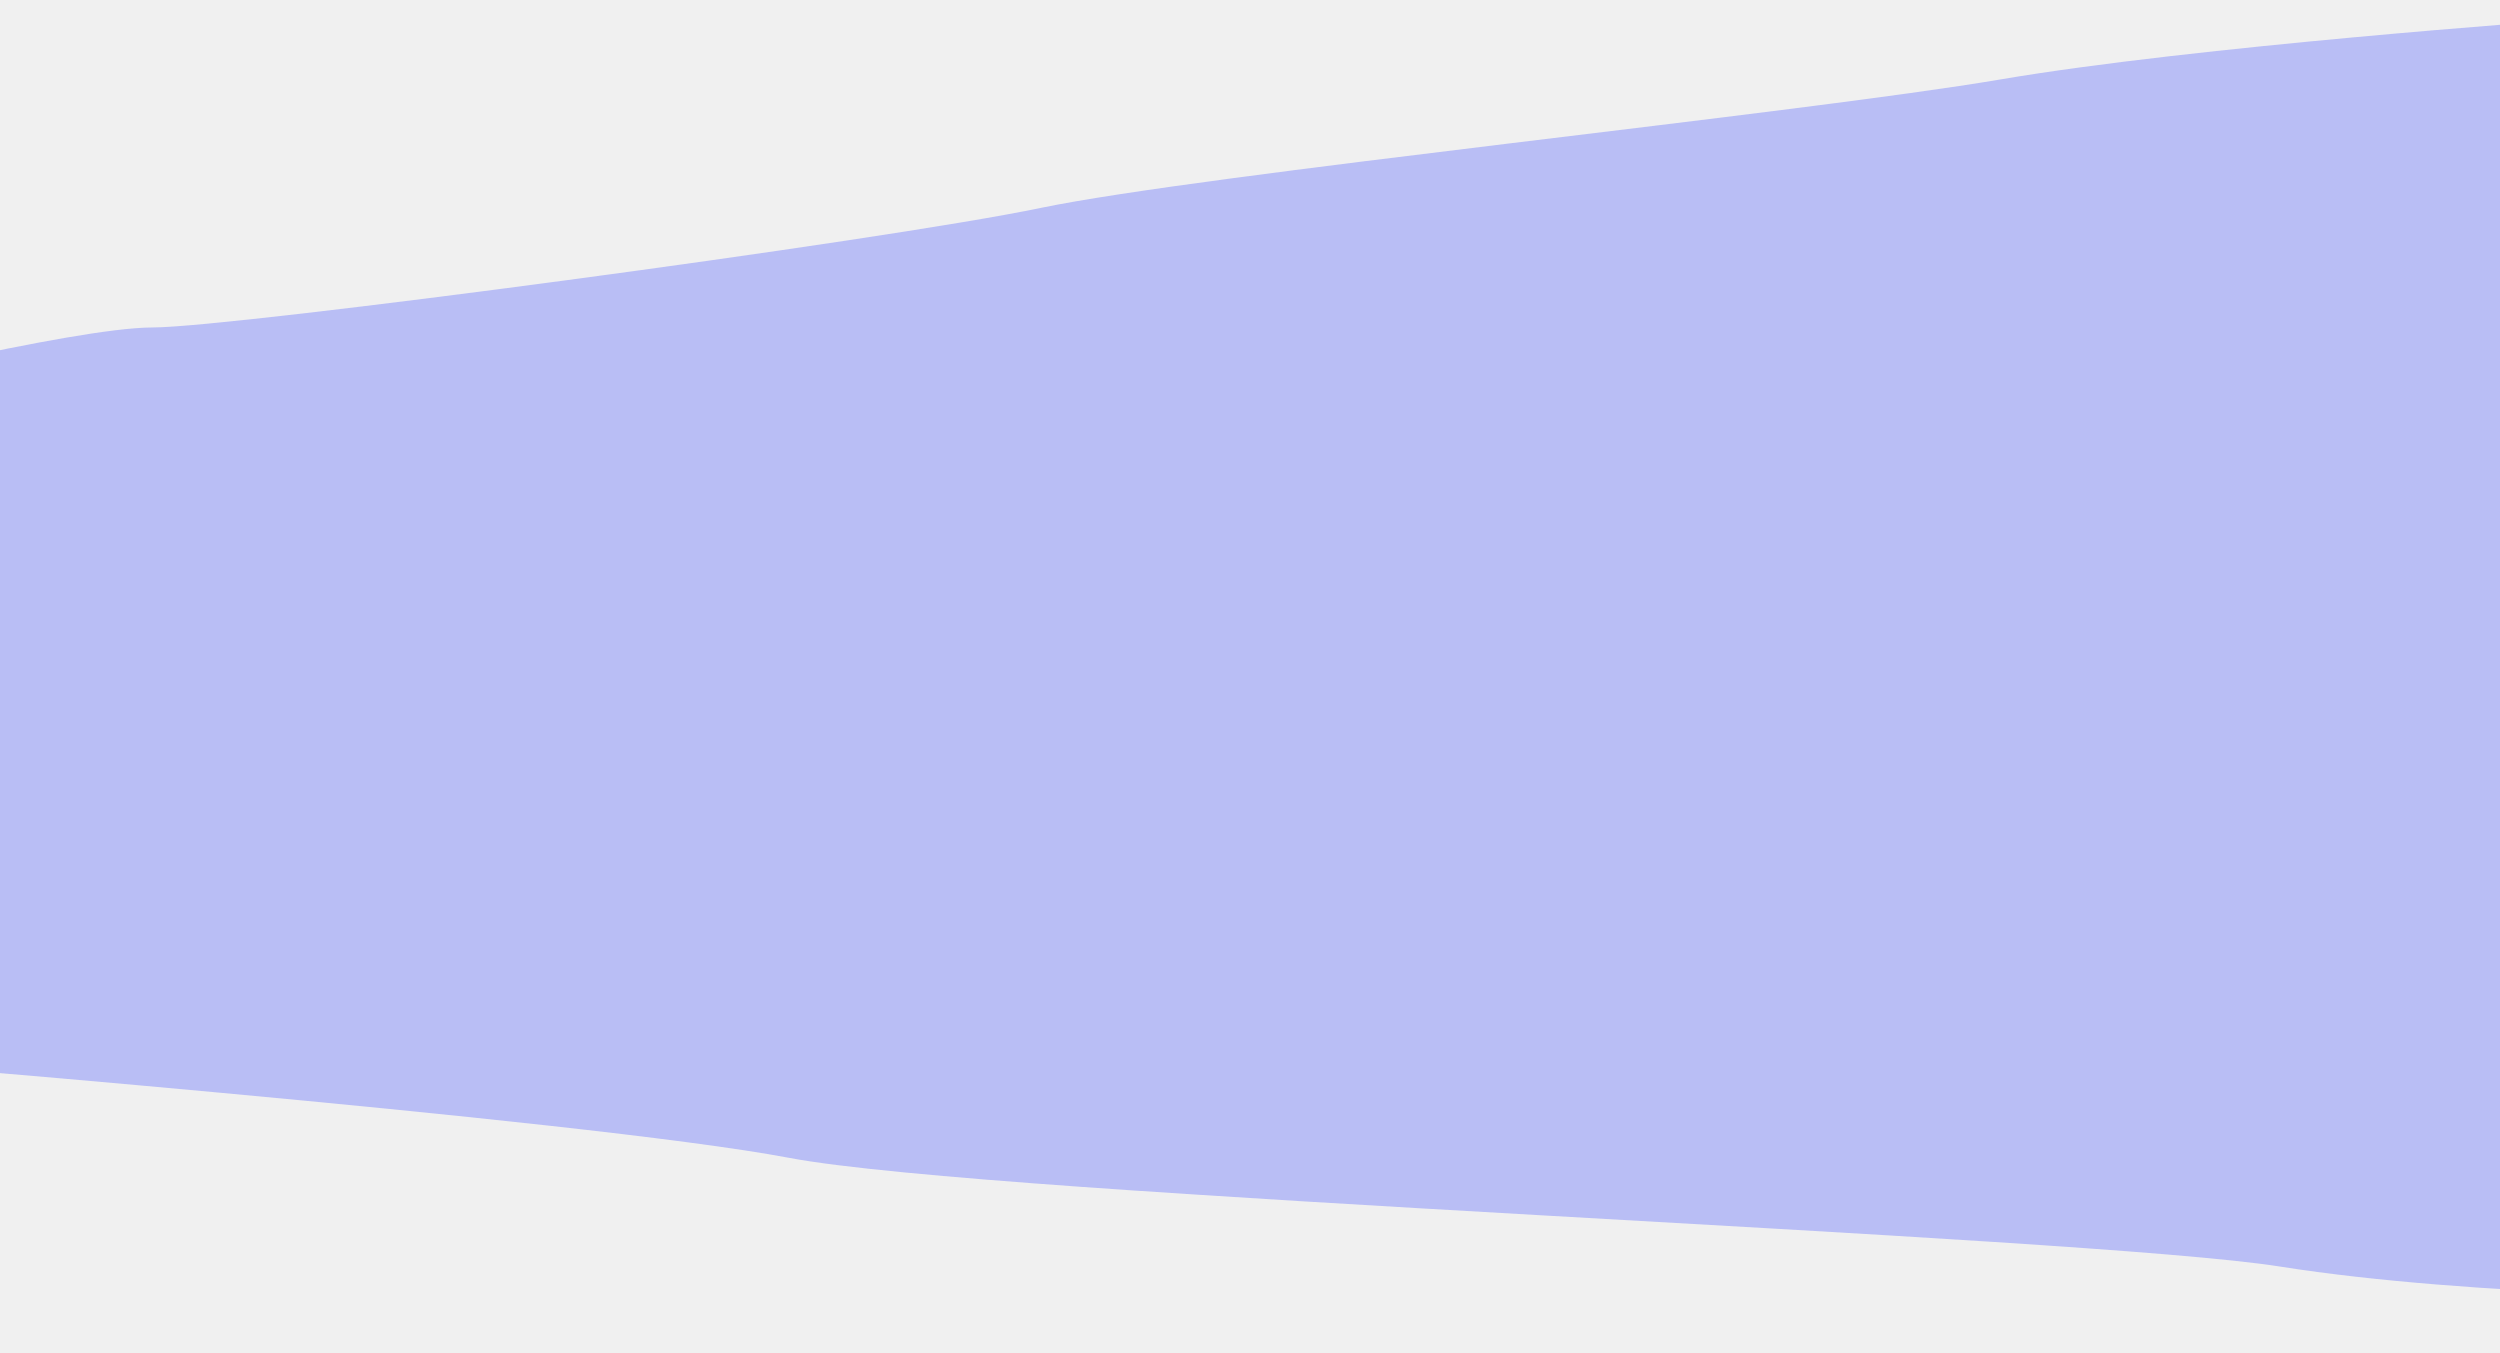
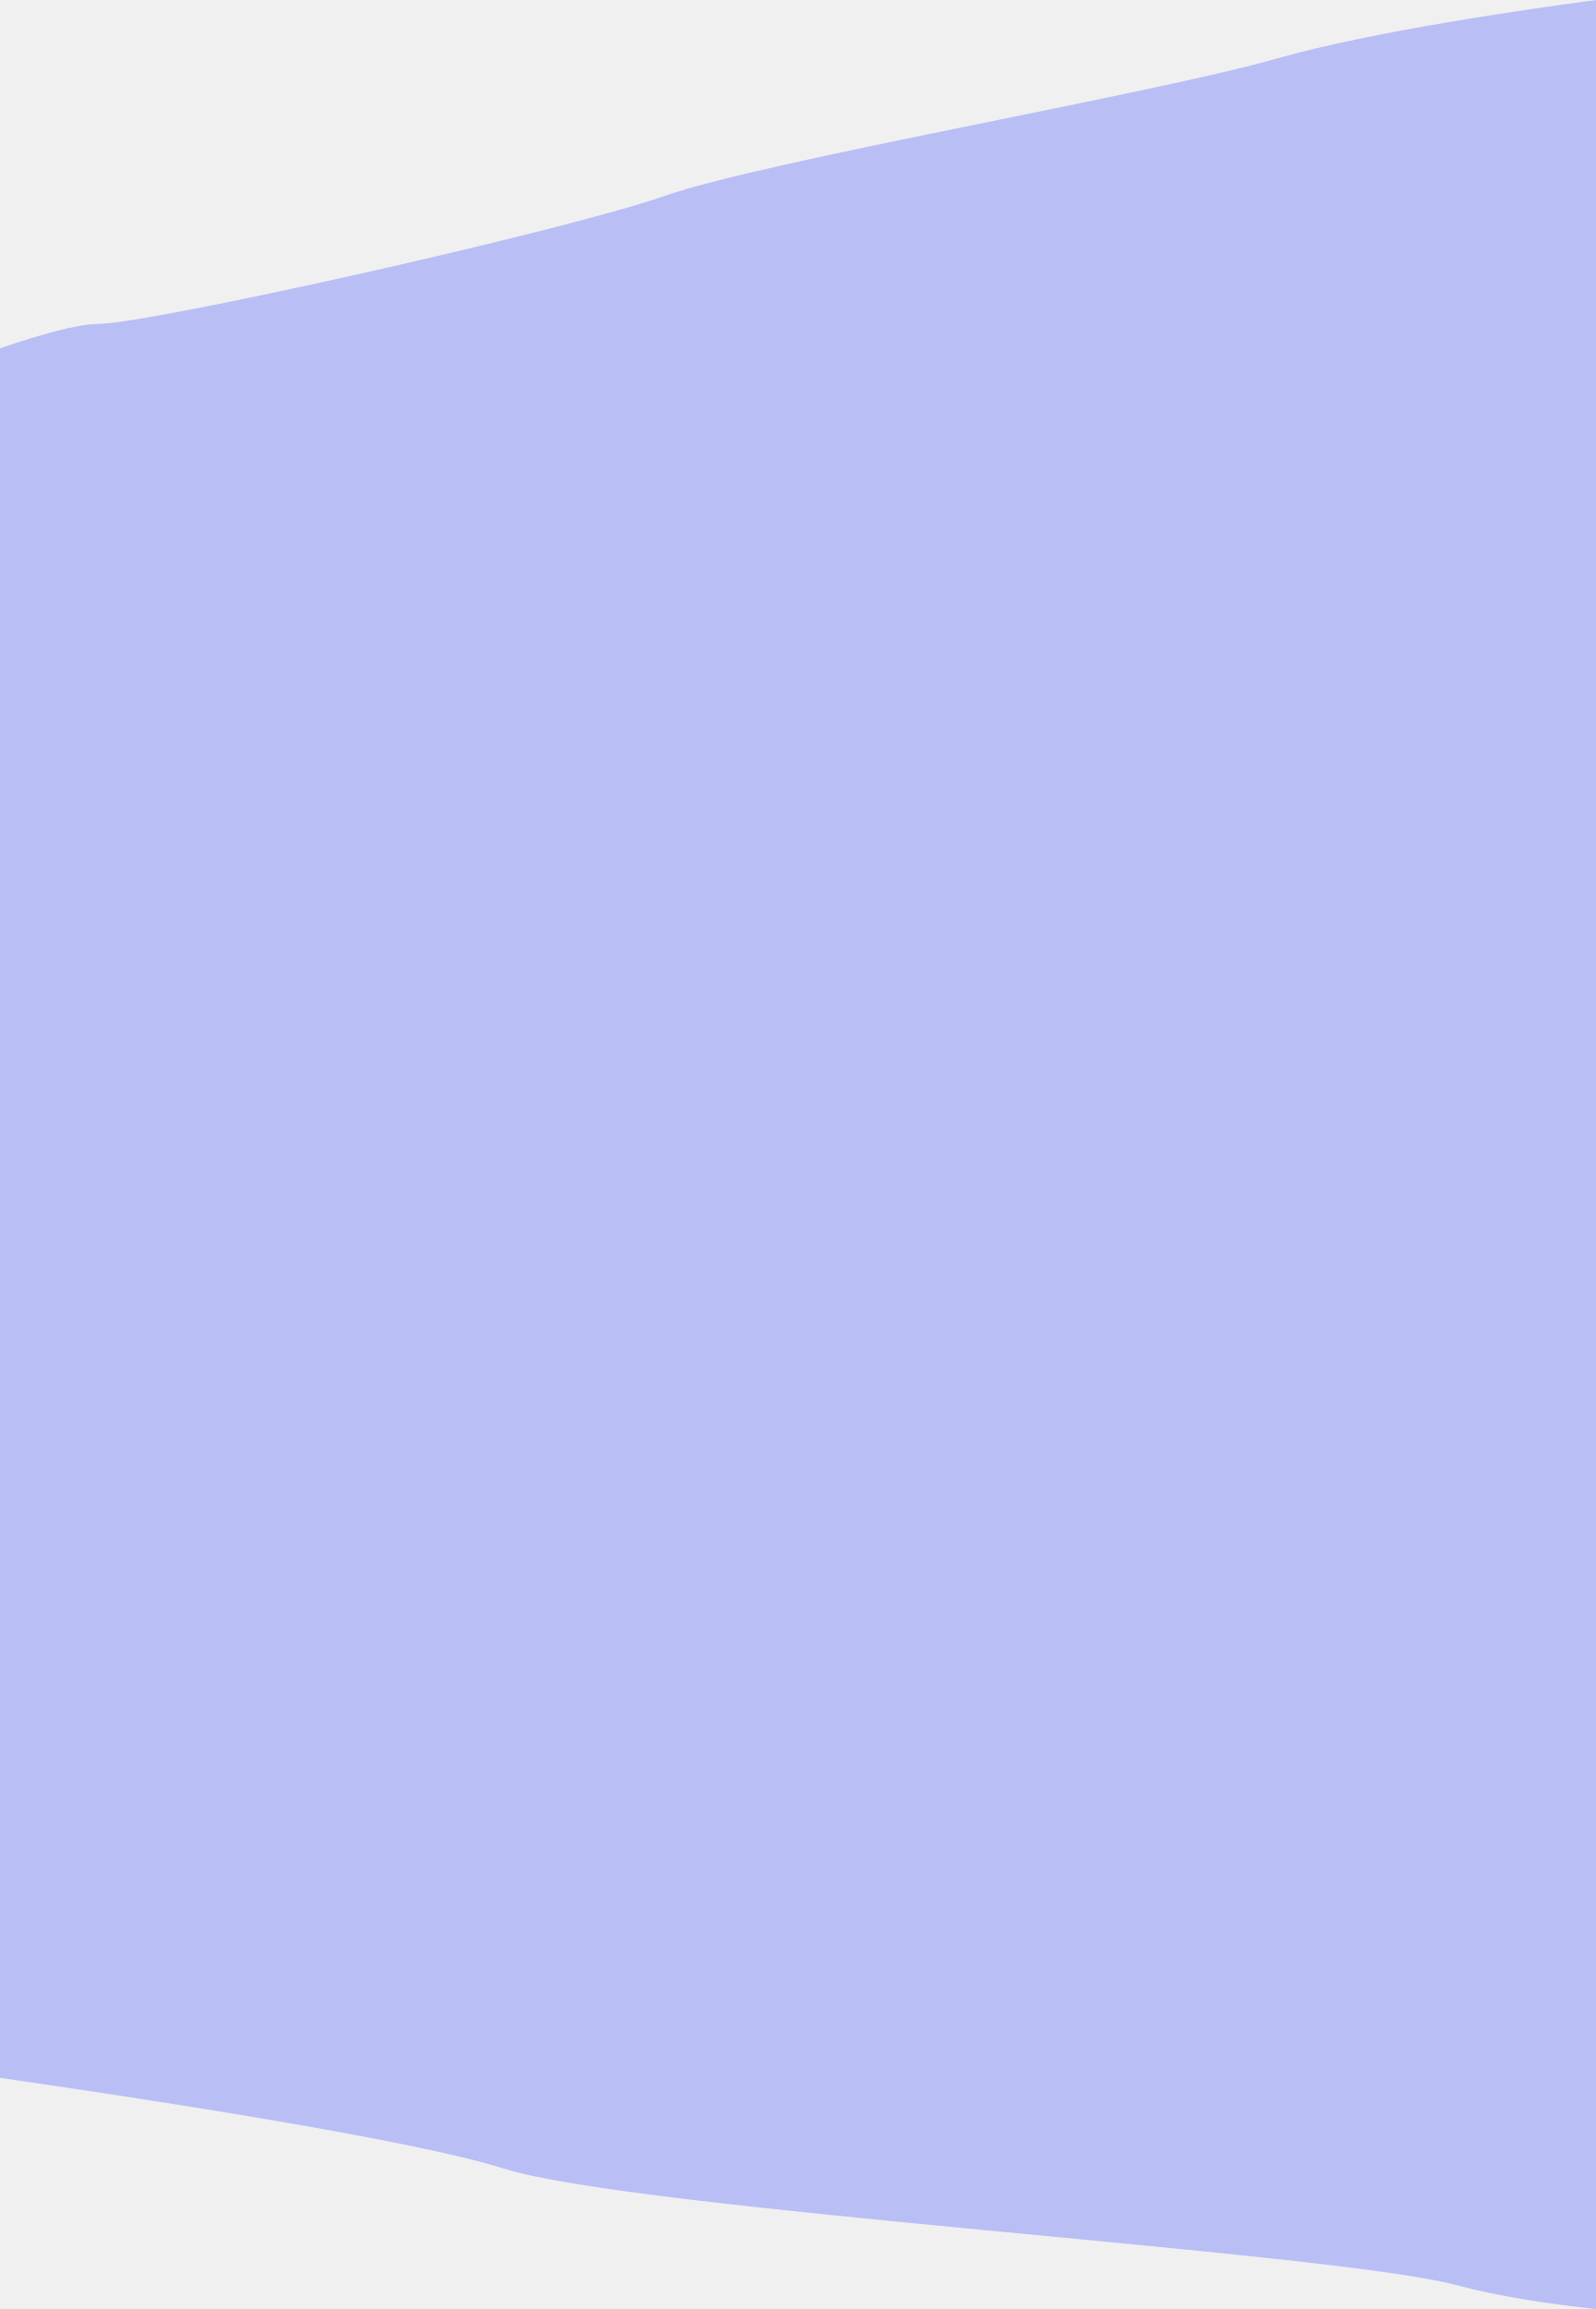
- <svg xmlns="http://www.w3.org/2000/svg" width="1728" height="935" viewBox="0 0 1728 935" fill="none">
-   <g clip-path="url(#clip0_700_374)">
-     <path d="M1769.31 13.998C1769.31 13.998 1517.6 31.907 1382.53 54.931C1247.47 77.955 829.823 120.697 719.322 143.721C608.82 166.745 160.818 226.341 105.567 226.341C50.316 226.341 -133.864 272.389 -133.864 272.389V730.518C-133.864 730.518 403.73 773.462 545.434 800.306C687.137 827.15 1440.72 853.987 1575.97 875.456C1711.23 896.924 1904.47 896.931 1904.47 896.931L1769.31 13.998Z" fill="#B9BEF5" />
-   </g>
+ <svg xmlns="http://www.w3.org/2000/svg" id="Ebene_1" version="1.1" viewBox="0 0 1728 2500">
  <defs>
-     <clipPath id="clip0_700_374">
-       <rect width="1728" height="935" fill="white" />
-     </clipPath>
+     <style>
+       .st0 {
+         fill: #b9bef5;
+       }
+     </style>
  </defs>
+   <path class="st0" d="M1728,0v2500c-50.62-5.32-104.85-13.5-152.03-26.06-135.25-35.98-888.83-80.99-1030.54-126-96.49-30.65-376.54-73.83-545.43-98.23V377.07c42.43-14.42,83.9-26.29,105.57-26.29,55.25,0,503.25-99.92,613.75-138.54,110.5-38.6,528.15-110.27,663.21-148.89C1483.89,34.39,1650.93,10.25,1728,0h0Z" />
</svg>
